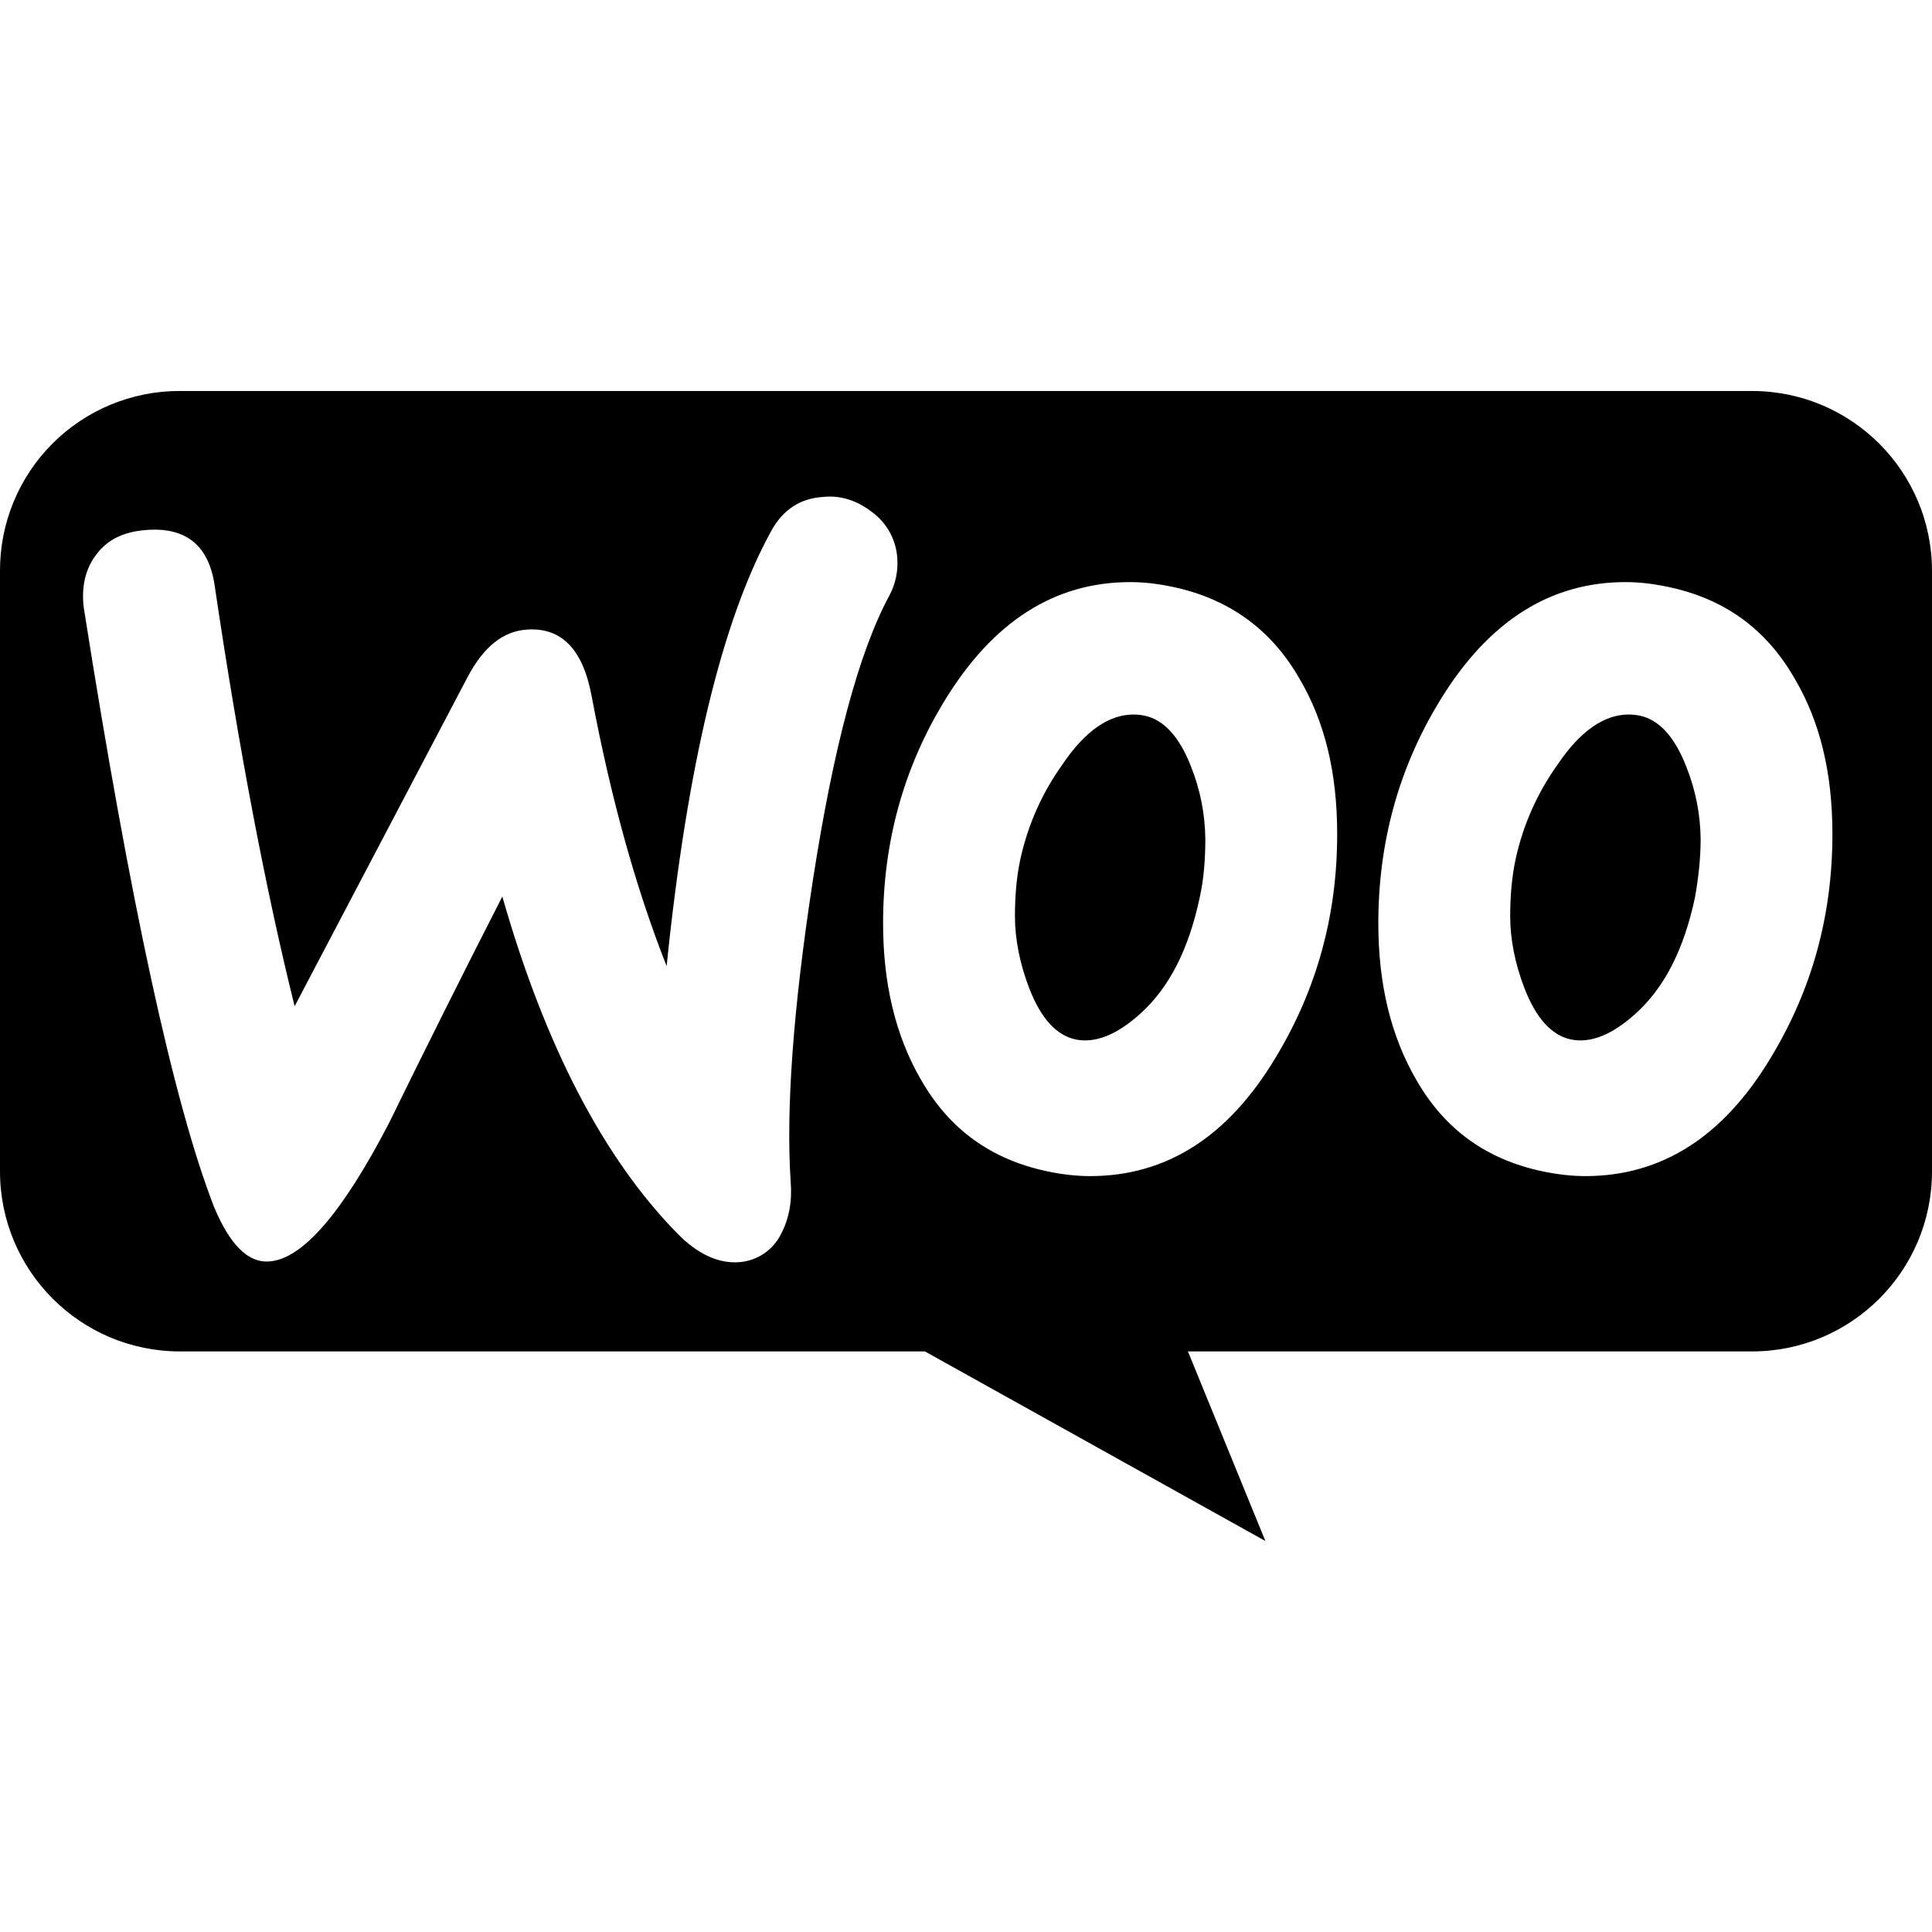
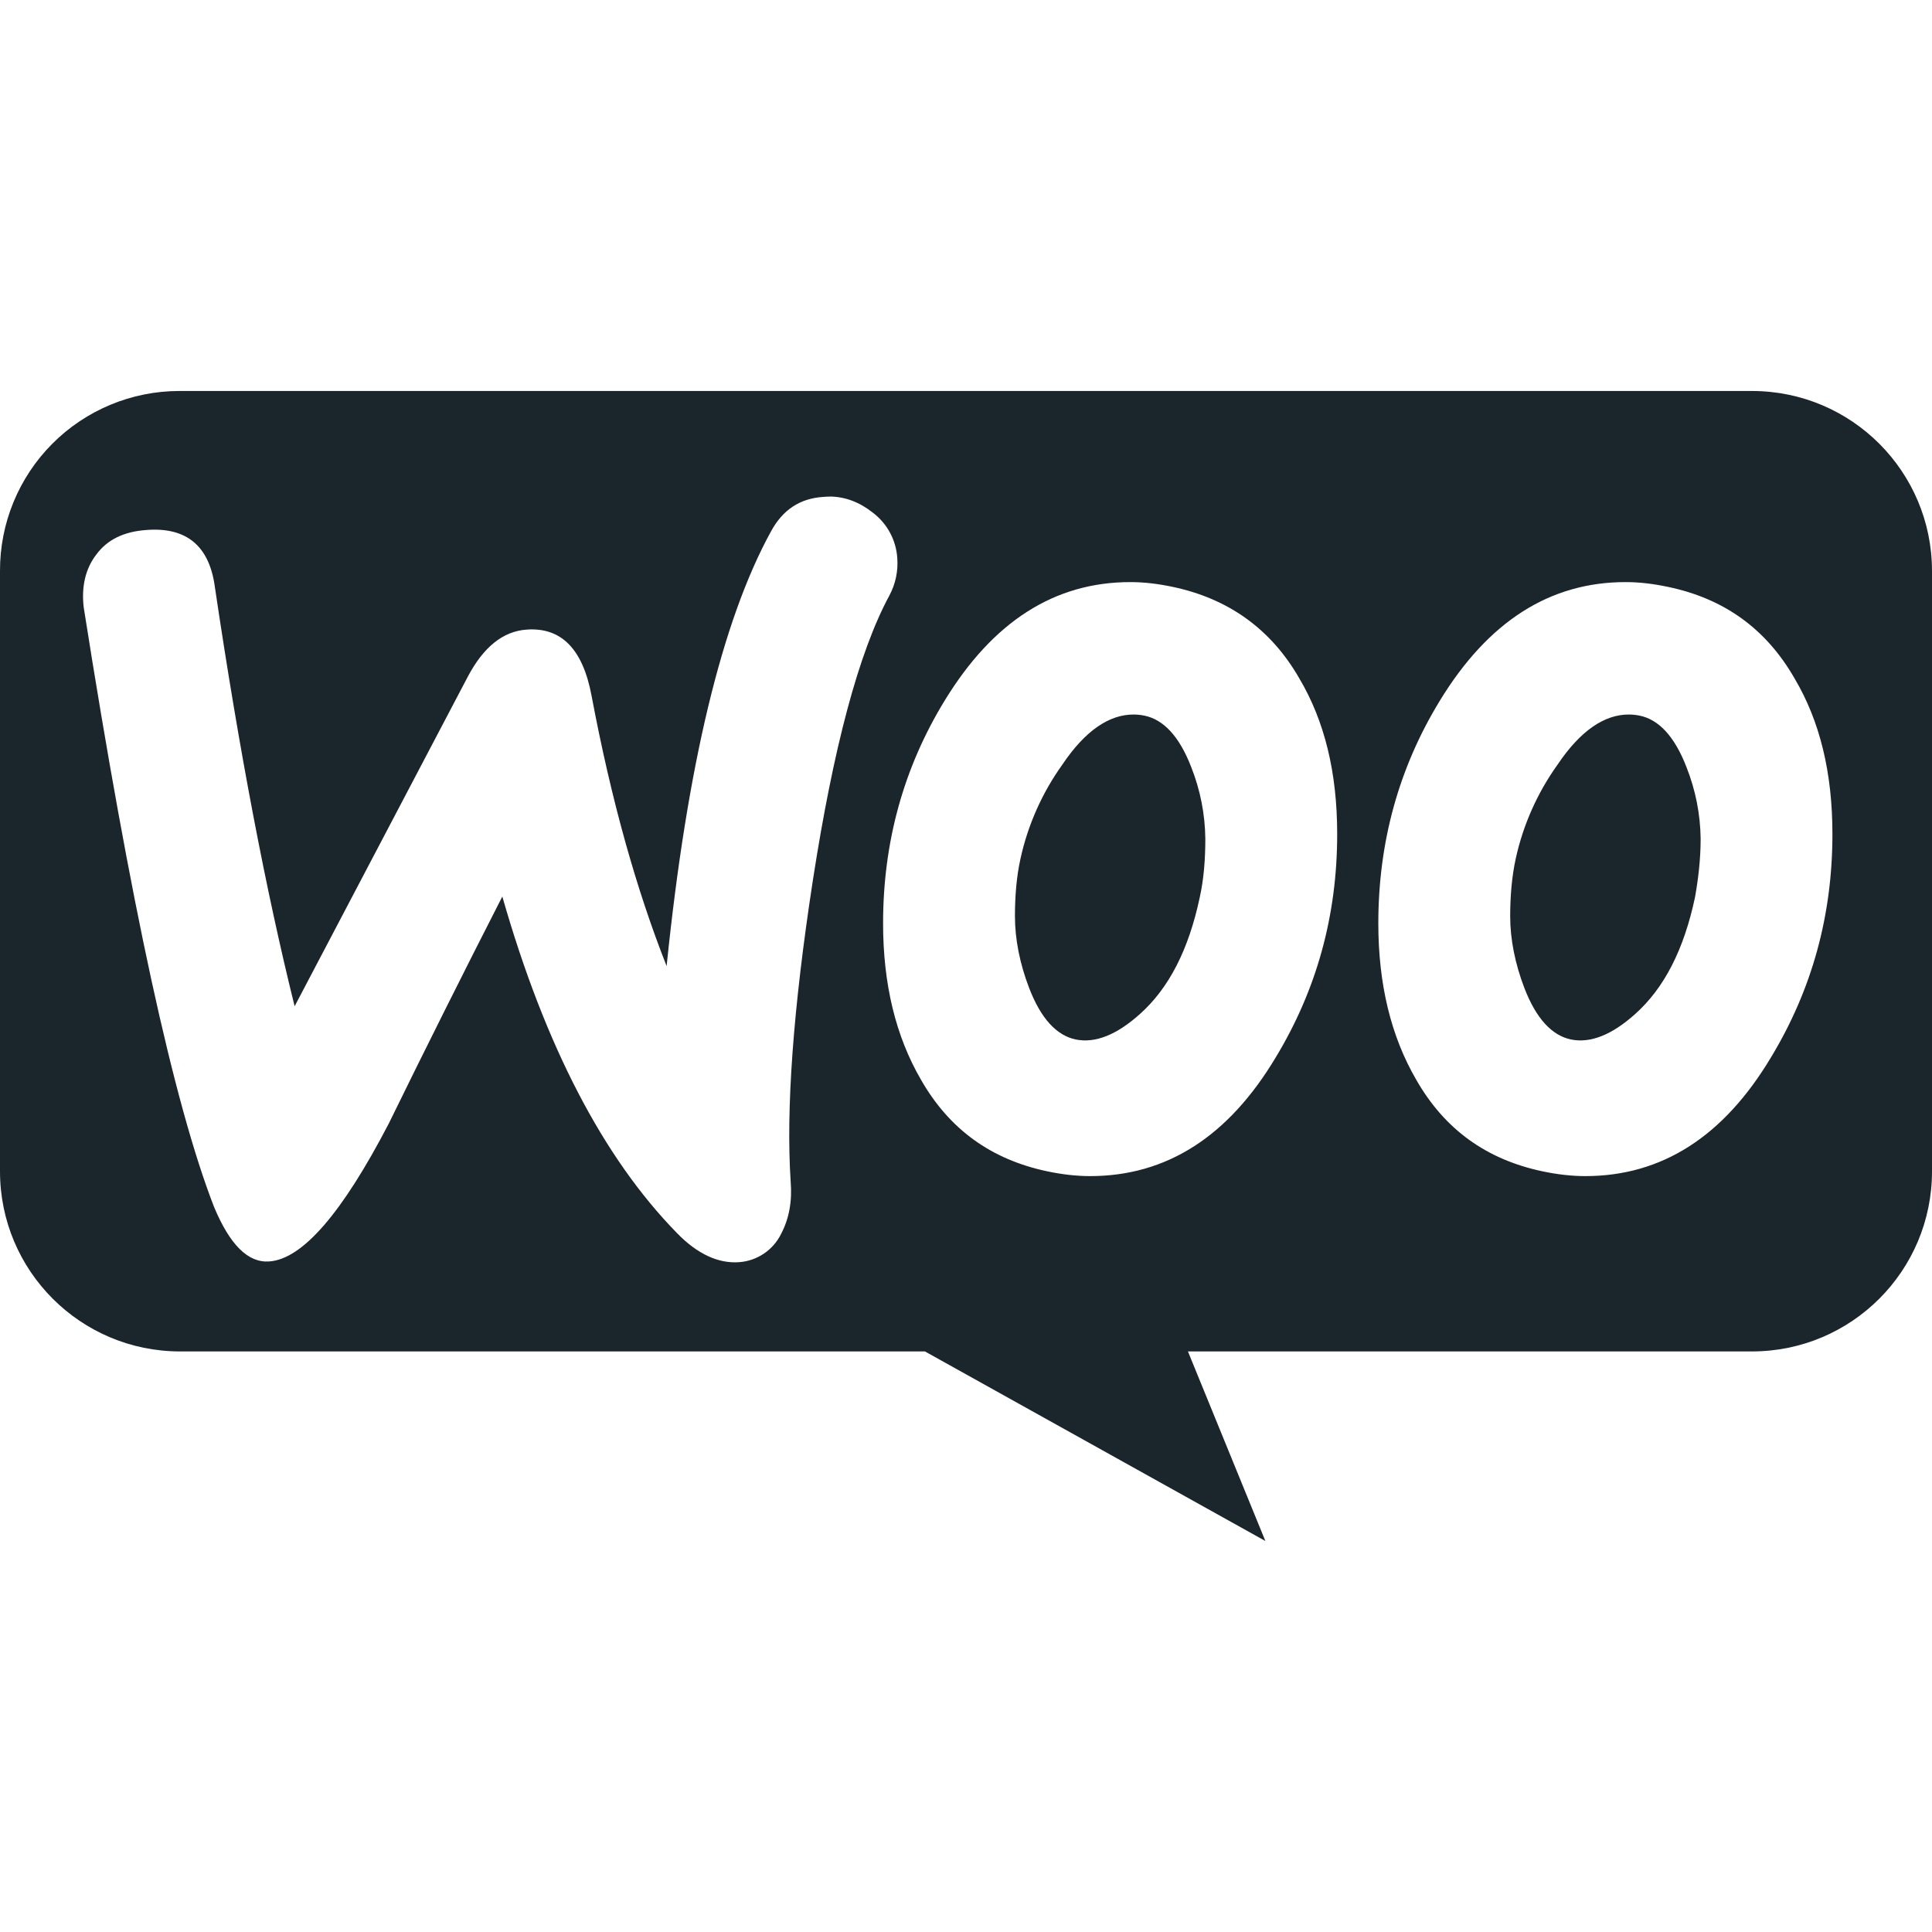
<svg xmlns="http://www.w3.org/2000/svg" role="img" viewBox="0 0 24 24">
-   <path d="M2.227 4.857A2.228 2.228 0 000 7.094v7.457c0 1.236 1.001 2.237 2.237 2.237h9.253l4.229 2.355-.962-2.355h7.006c1.236 0 2.237-1 2.237-2.237V7.094c0-1.236-1-2.237-2.237-2.237zm8.08 1.311c.194.002.372.071.535.2a.769.769 0 01.304.56.851.851 0 01-.098.47c-.382.707-.696 1.894-.951 3.542-.246 1.6-.334 2.846-.275 3.739.02.245-.02.46-.118.647a.632.632 0 01-.52.353c-.255.02-.52-.098-.775-.362-.913-.933-1.639-2.326-2.169-4.18a184.085 184.085 0 00-1.413 2.825c-.578 1.11-1.069 1.678-1.481 1.708-.265.02-.49-.206-.687-.677-.5-1.286-1.04-3.768-1.619-7.448-.03-.255.02-.48.157-.657.137-.186.344-.284.618-.304.5-.04.785.196.854.706.304 2.051.638 3.788.991 5.21L5.809 8.41c.196-.373.441-.57.736-.589.431-.03.696.245.804.824.246 1.305.56 2.414.932 3.356.255-2.492.687-4.288 1.295-5.397.148-.274.363-.412.648-.431a.866.866 0 01.084-.004zm3.734 1.063c.167 0 .343.02.53.06.687.146 1.216.52 1.57 1.137.314.53.47 1.168.47 1.933 0 1.011-.254 1.933-.765 2.777-.588.981-1.354 1.472-2.305 1.472-.167 0-.344-.02-.53-.059-.697-.147-1.217-.52-1.57-1.138-.314-.54-.471-1.187-.471-1.943 0-1.01.255-1.933.765-2.767.599-.981 1.364-1.472 2.306-1.472zm6.152 0c.167 0 .343.02.53.06.696.146 1.216.52 1.57 1.137.314.53.47 1.168.47 1.933 0 1.011-.254 1.933-.765 2.777-.588.981-1.354 1.472-2.305 1.472-.167 0-.344-.02-.53-.059-.697-.147-1.217-.52-1.57-1.138-.314-.54-.471-1.187-.471-1.943 0-1.01.255-1.933.765-2.767.599-.981 1.364-1.472 2.306-1.472zm-6.107 1.645c-.307-.002-.606.201-.889.622a3.173 3.173 0 00-.52 1.168c-.05.225-.069.47-.069.716 0 .284.06.589.177.893.147.382.343.589.579.638.245.049.51-.06.795-.315.363-.323.608-.804.745-1.452.05-.225.069-.47.069-.726a2.49 2.49 0 00-.176-.893c-.148-.382-.344-.588-.58-.637a.714.714 0 00-.131-.014zm6.152 0c-.307-.002-.606.201-.889.622a3.173 3.173 0 00-.52 1.168c-.049.225-.069.47-.069.716 0 .284.06.589.177.893.147.382.344.589.579.638.245.049.51-.06.795-.315.363-.323.608-.804.745-1.452.04-.225.07-.47.07-.726a2.49 2.49 0 00-.177-.893c-.148-.382-.344-.588-.58-.637a.714.714 0 00-.131-.014Z" />
+   <path fill="#1B262C" d="M2.227 4.857A2.228 2.228 0 000 7.094v7.457c0 1.236 1.001 2.237 2.237 2.237h9.253l4.229 2.355-.962-2.355h7.006c1.236 0 2.237-1 2.237-2.237V7.094c0-1.236-1-2.237-2.237-2.237zm8.08 1.311c.194.002.372.071.535.2a.769.769 0 01.304.56.851.851 0 01-.098.47c-.382.707-.696 1.894-.951 3.542-.246 1.6-.334 2.846-.275 3.739.02.245-.02.46-.118.647a.632.632 0 01-.52.353c-.255.02-.52-.098-.775-.362-.913-.933-1.639-2.326-2.169-4.18a184.085 184.085 0 00-1.413 2.825c-.578 1.11-1.069 1.678-1.481 1.708-.265.02-.49-.206-.687-.677-.5-1.286-1.04-3.768-1.619-7.448-.03-.255.02-.48.157-.657.137-.186.344-.284.618-.304.5-.04.785.196.854.706.304 2.051.638 3.788.991 5.21L5.809 8.41c.196-.373.441-.57.736-.589.431-.03.696.245.804.824.246 1.305.56 2.414.932 3.356.255-2.492.687-4.288 1.295-5.397.148-.274.363-.412.648-.431a.866.866 0 01.084-.004zm3.734 1.063c.167 0 .343.02.53.06.687.146 1.216.52 1.57 1.137.314.53.47 1.168.47 1.933 0 1.011-.254 1.933-.765 2.777-.588.981-1.354 1.472-2.305 1.472-.167 0-.344-.02-.53-.059-.697-.147-1.217-.52-1.57-1.138-.314-.54-.471-1.187-.471-1.943 0-1.01.255-1.933.765-2.767.599-.981 1.364-1.472 2.306-1.472zm6.152 0c.167 0 .343.02.53.06.696.146 1.216.52 1.57 1.137.314.53.47 1.168.47 1.933 0 1.011-.254 1.933-.765 2.777-.588.981-1.354 1.472-2.305 1.472-.167 0-.344-.02-.53-.059-.697-.147-1.217-.52-1.57-1.138-.314-.54-.471-1.187-.471-1.943 0-1.01.255-1.933.765-2.767.599-.981 1.364-1.472 2.306-1.472zm-6.107 1.645c-.307-.002-.606.201-.889.622a3.173 3.173 0 00-.52 1.168c-.05.225-.069.47-.069.716 0 .284.06.589.177.893.147.382.343.589.579.638.245.049.51-.06.795-.315.363-.323.608-.804.745-1.452.05-.225.069-.47.069-.726a2.49 2.49 0 00-.176-.893c-.148-.382-.344-.588-.58-.637a.714.714 0 00-.131-.014zm6.152 0c-.307-.002-.606.201-.889.622a3.173 3.173 0 00-.52 1.168c-.049.225-.069.47-.069.716 0 .284.06.589.177.893.147.382.344.589.579.638.245.049.51-.06.795-.315.363-.323.608-.804.745-1.452.04-.225.07-.47.07-.726a2.49 2.49 0 00-.177-.893c-.148-.382-.344-.588-.58-.637a.714.714 0 00-.131-.014Z" />
</svg>
